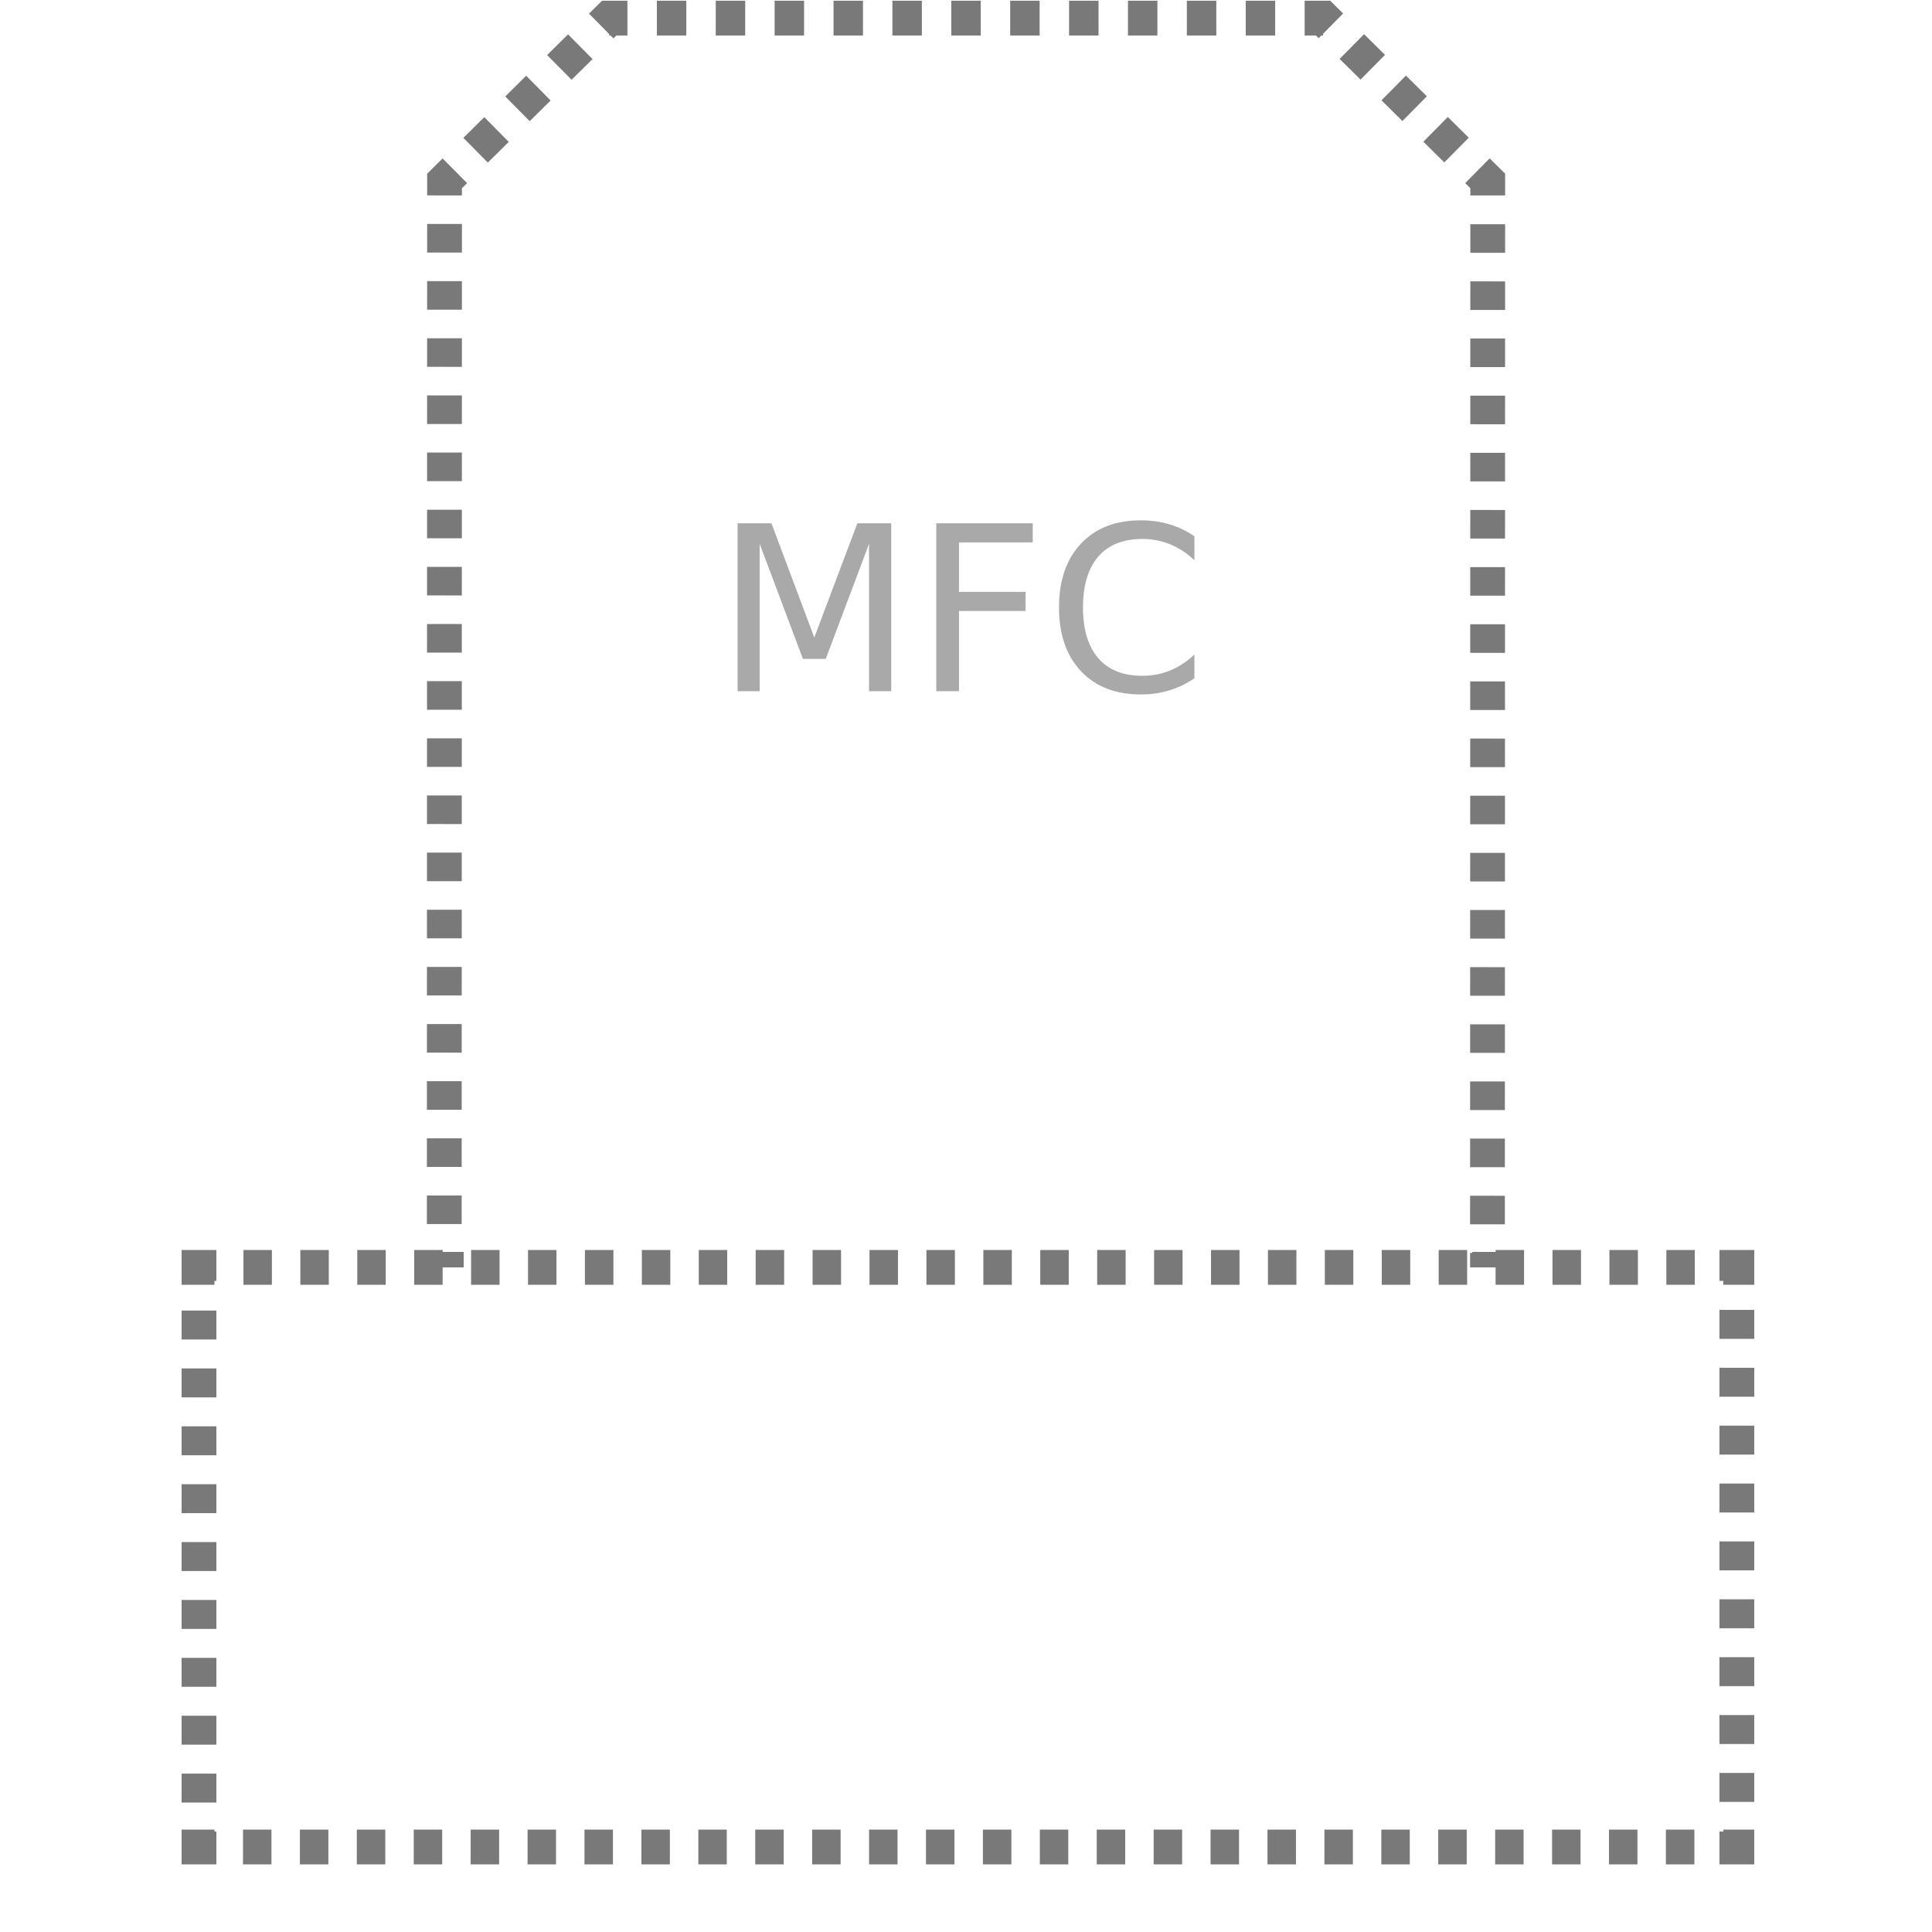
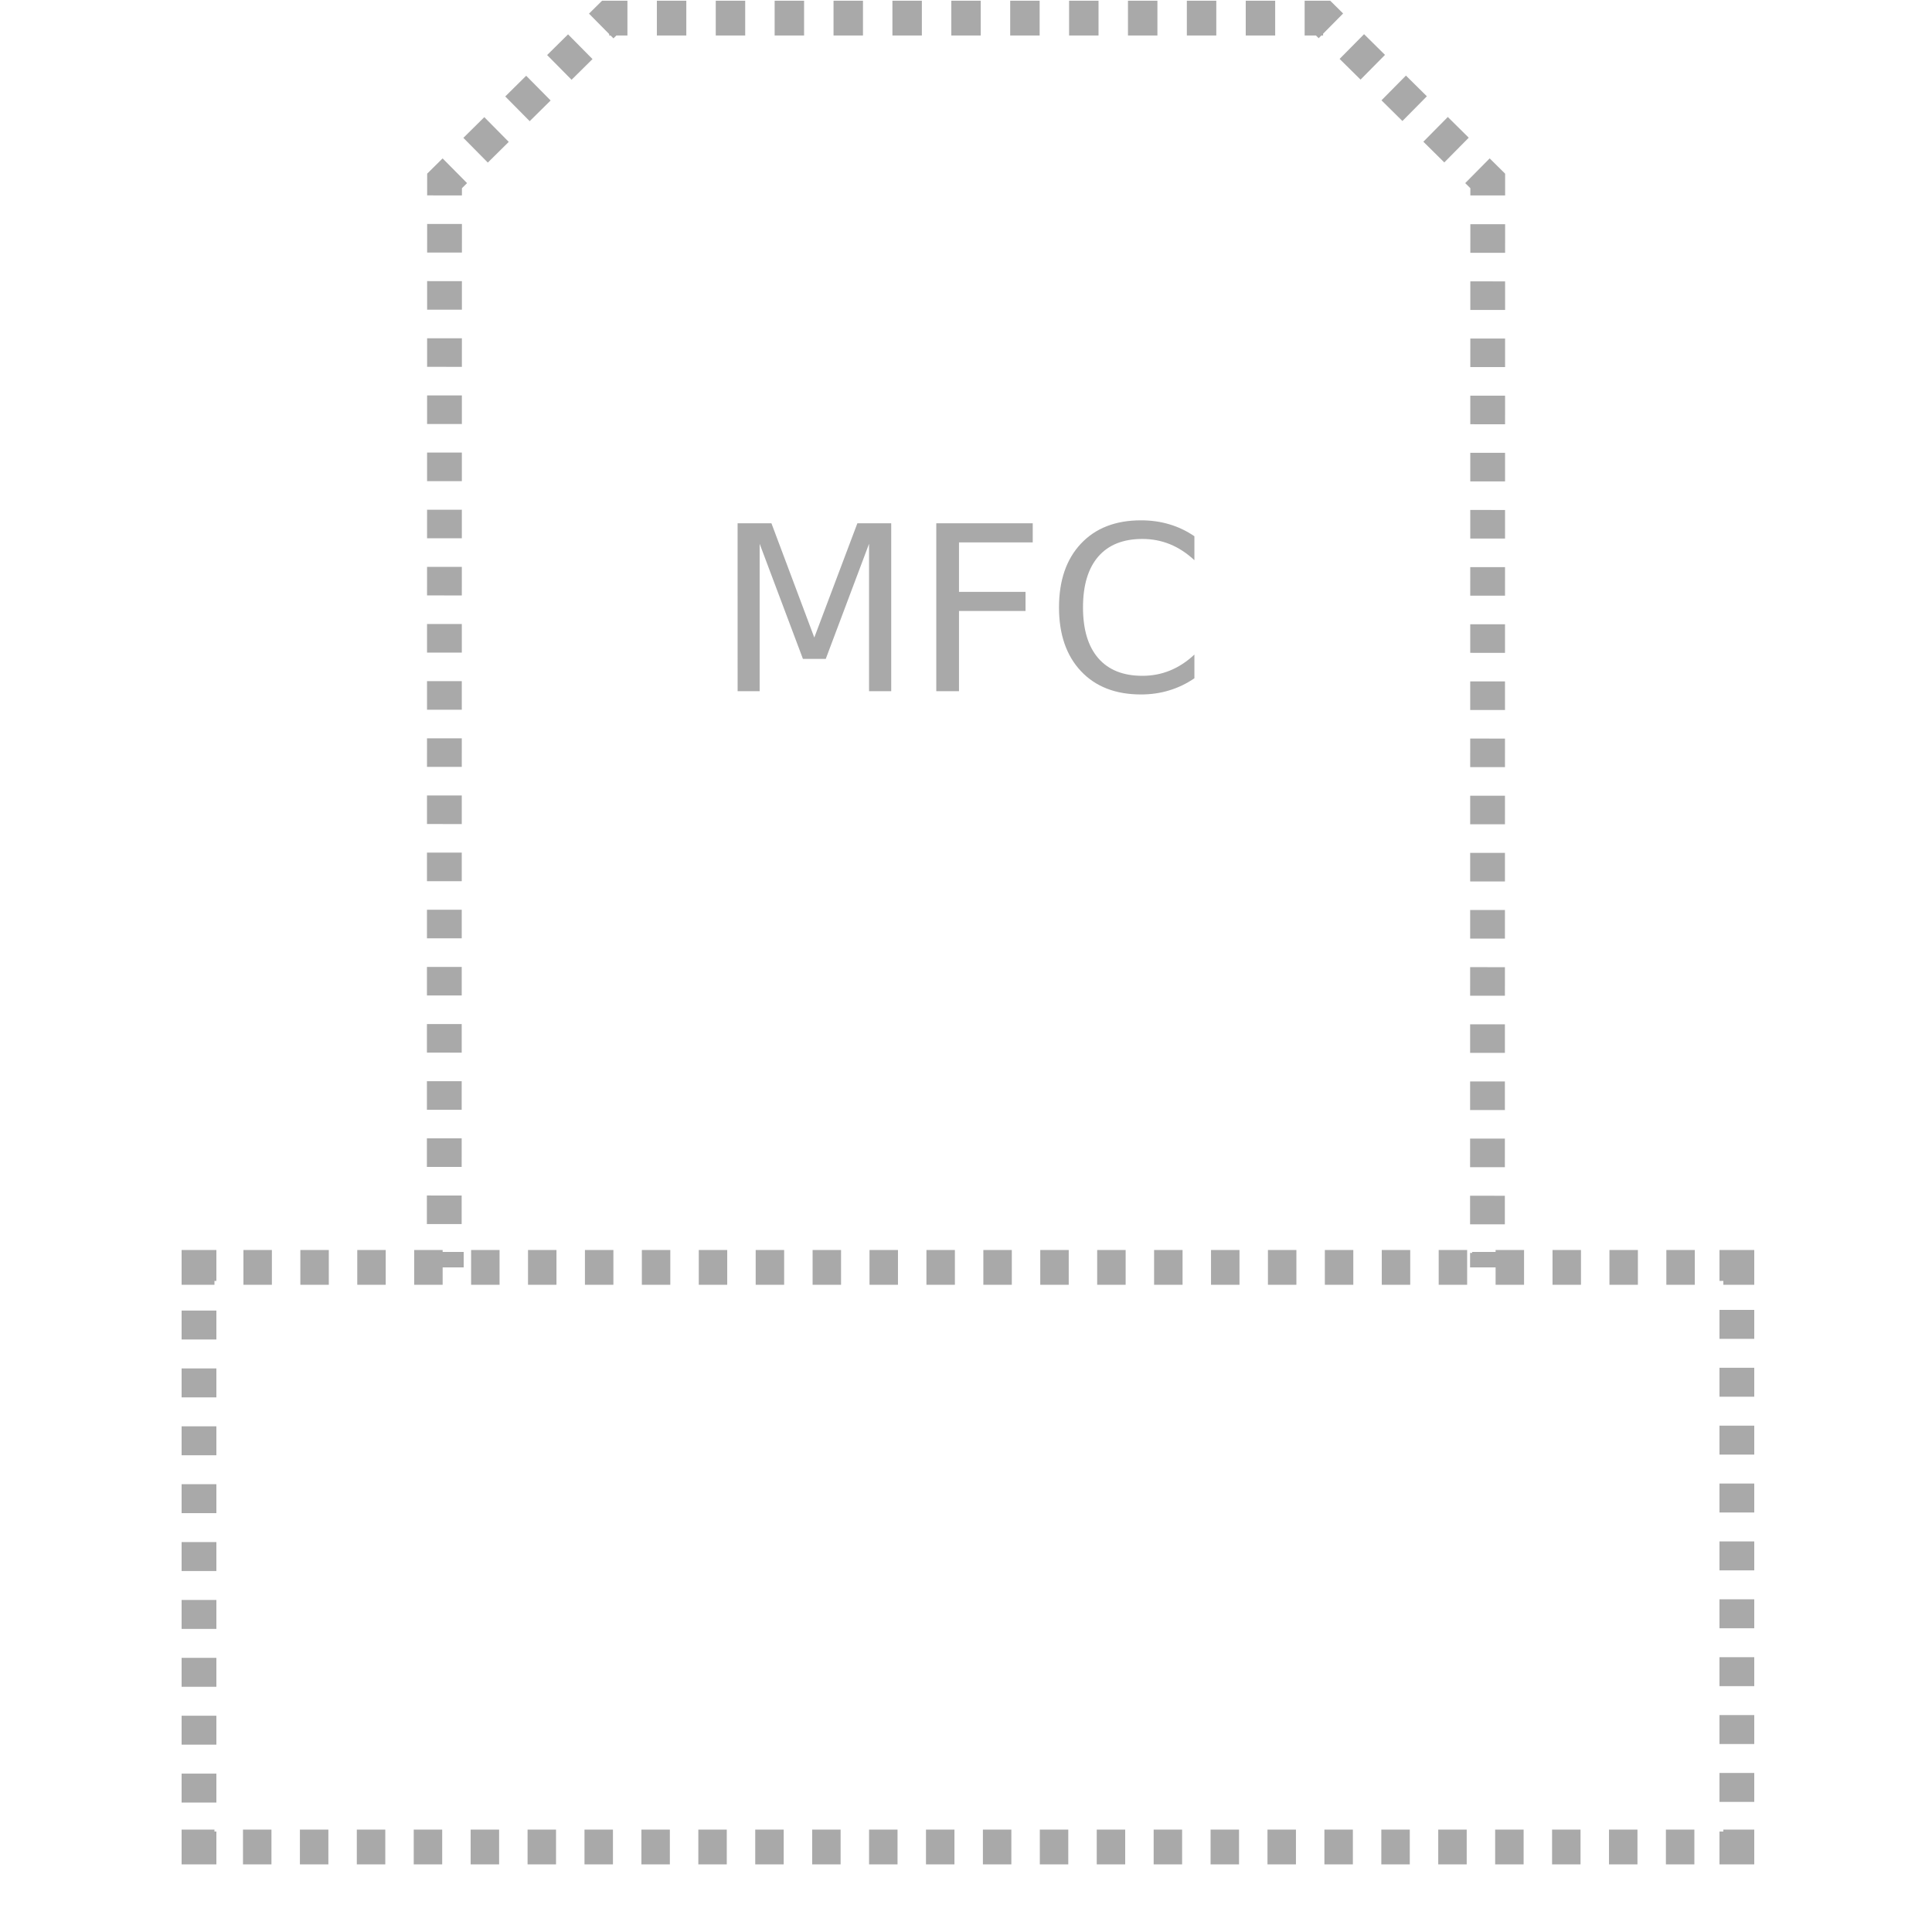
<svg xmlns="http://www.w3.org/2000/svg" version="1.1" id="Layer_1" x="0px" y="0px" viewBox="0 0 100 100" style="enable-background:new 0 0 100 100;" xml:space="preserve">
  <style type="text/css">
- 	.st0{fill:none;stroke:#797979;stroke-width:1.8;stroke-miterlimit:5;}
- 	.st1{fill:none;stroke:#797979;stroke-width:1.8;stroke-miterlimit:5;stroke-dasharray:1.473,1.473;}
- 	.st2{fill:none;stroke:#797979;stroke-width:1.8;stroke-miterlimit:5;stroke-dasharray:1.498,1.498;}
+ 	.st0{fill:none;stroke:#A9A9A9;stroke-width:1.8;stroke-miterlimit:5;}
+ 	.st1{fill:none;stroke:#A9A9A9;stroke-width:1.8;stroke-miterlimit:5;stroke-dasharray:1.473,1.473;}
+ 	.st2{fill:none;stroke:#A9A9A9;stroke-width:1.8;stroke-miterlimit:5;stroke-dasharray:1.498,1.498;}
	.st3{enable-background:new    ;}
	.st4{fill:#A9A9A9;}
- 	.st5{fill:none;stroke:#797979;stroke-width:1.8;stroke-miterlimit:5;stroke-dasharray:1.479,1.479;}
- 	.st6{fill:none;stroke:#797979;stroke-width:1.8;stroke-miterlimit:5;stroke-dasharray:1.524,1.524;}
- 	.st7{fill:none;stroke:#797979;stroke-miterlimit:10;}
+ 	.st5{fill:none;stroke:#A9A9A9;stroke-width:1.8;stroke-miterlimit:5;stroke-dasharray:1.479,1.479;}
+ 	.st6{fill:none;stroke:#A9A9A9;stroke-width:1.8;stroke-miterlimit:5;stroke-dasharray:1.524,1.524;}
+ 	.st7{fill:none;stroke:#A9A9A9;stroke-miterlimit:10;}
</style>
  <g id="Layer_1_1_">
    <g>
      <g>
        <line class="st0" x1="77.1" y1="65.6" x2="77.1" y2="64.8" />
        <line class="st0" x1="23.1" y1="64.8" x2="23.1" y2="65.6" />
      </g>
    </g>
    <g>
      <g>
        <polyline class="st0" points="89.9,94.8 89.9,95.6 89.2,95.6    " />
        <line class="st1" x1="87.7" y1="95.6" x2="11.8" y2="95.6" />
        <polyline class="st0" points="11.1,95.6 10.3,95.6 10.3,94.8    " />
        <line class="st2" x1="10.3" y1="93.3" x2="10.3" y2="67.1" />
        <polyline class="st0" points="10.3,66.3 10.3,65.6 11.1,65.6    " />
        <line class="st1" x1="12.6" y1="65.6" x2="88.4" y2="65.6" />
        <polyline class="st0" points="89.2,65.6 89.9,65.6 89.9,66.3    " />
        <line class="st2" x1="89.9" y1="67.8" x2="89.9" y2="94.1" />
      </g>
    </g>
  </g>
  <g id="Layer_2_1_">
</g>
  <g id="Layer_2_2_">
    <g class="st3">
      <path class="st4" d="M38.178,27.086h1.752l2.218,5.912l2.229-5.912h1.752v8.689h-1.147v-7.629l-2.241,5.959H41.56l-2.241-5.959    v7.629h-1.14C38.178,35.776,38.178,27.086,38.178,27.086z" />
      <path class="st4" d="M48.462,27.086h4.992v0.989h-3.817v2.561h3.444v0.989h-3.444v4.15h-1.175    C48.462,35.776,48.462,27.086,48.462,27.086z" />
      <path class="st4" d="M61.822,27.756v1.24c-0.396-0.369-0.818-0.645-1.265-0.827c-0.448-0.183-0.924-0.273-1.428-0.273    c-0.993,0-1.753,0.303-2.282,0.911c-0.526,0.608-0.791,1.485-0.791,2.634c0,1.144,0.264,2.02,0.791,2.628    c0.528,0.608,1.289,0.911,2.282,0.911c0.506,0,0.982-0.09,1.428-0.273c0.449-0.182,0.871-0.458,1.265-0.827v1.228    c-0.41,0.28-0.846,0.489-1.307,0.627c-0.459,0.141-0.946,0.21-1.458,0.21c-1.316,0-2.35-0.402-3.108-1.207    c-0.756-0.805-1.135-1.904-1.135-3.297c0-1.397,0.379-2.497,1.135-3.302c0.757-0.805,1.793-1.207,3.108-1.207    c0.52,0,1.009,0.068,1.469,0.206C60.987,27.273,61.419,27.481,61.822,27.756z" />
    </g>
  </g>
  <g>
    <g>
      <line class="st0" x1="76.99" y1="65.6" x2="76.991" y2="64.851" />
      <line class="st5" x1="76.991" y1="63.371" x2="77.005" y2="10.854" />
      <polyline class="st0" points="77.005,10.114 77.005,9.365 76.472,8.838   " />
      <polyline class="st6" points="75.389,7.767 68.483,0.938 31.532,0.938 24.084,8.302   " />
      <polyline class="st0" points="23.542,8.838 23.01,9.365 23.009,10.114   " />
      <line class="st5" x1="23.009" y1="11.593" x2="22.995" y2="64.111" />
      <line class="st0" x1="22.995" y1="64.851" x2="22.995" y2="65.6" />
    </g>
  </g>
  <path class="st7" d="M10.095,80.172" />
</svg>
